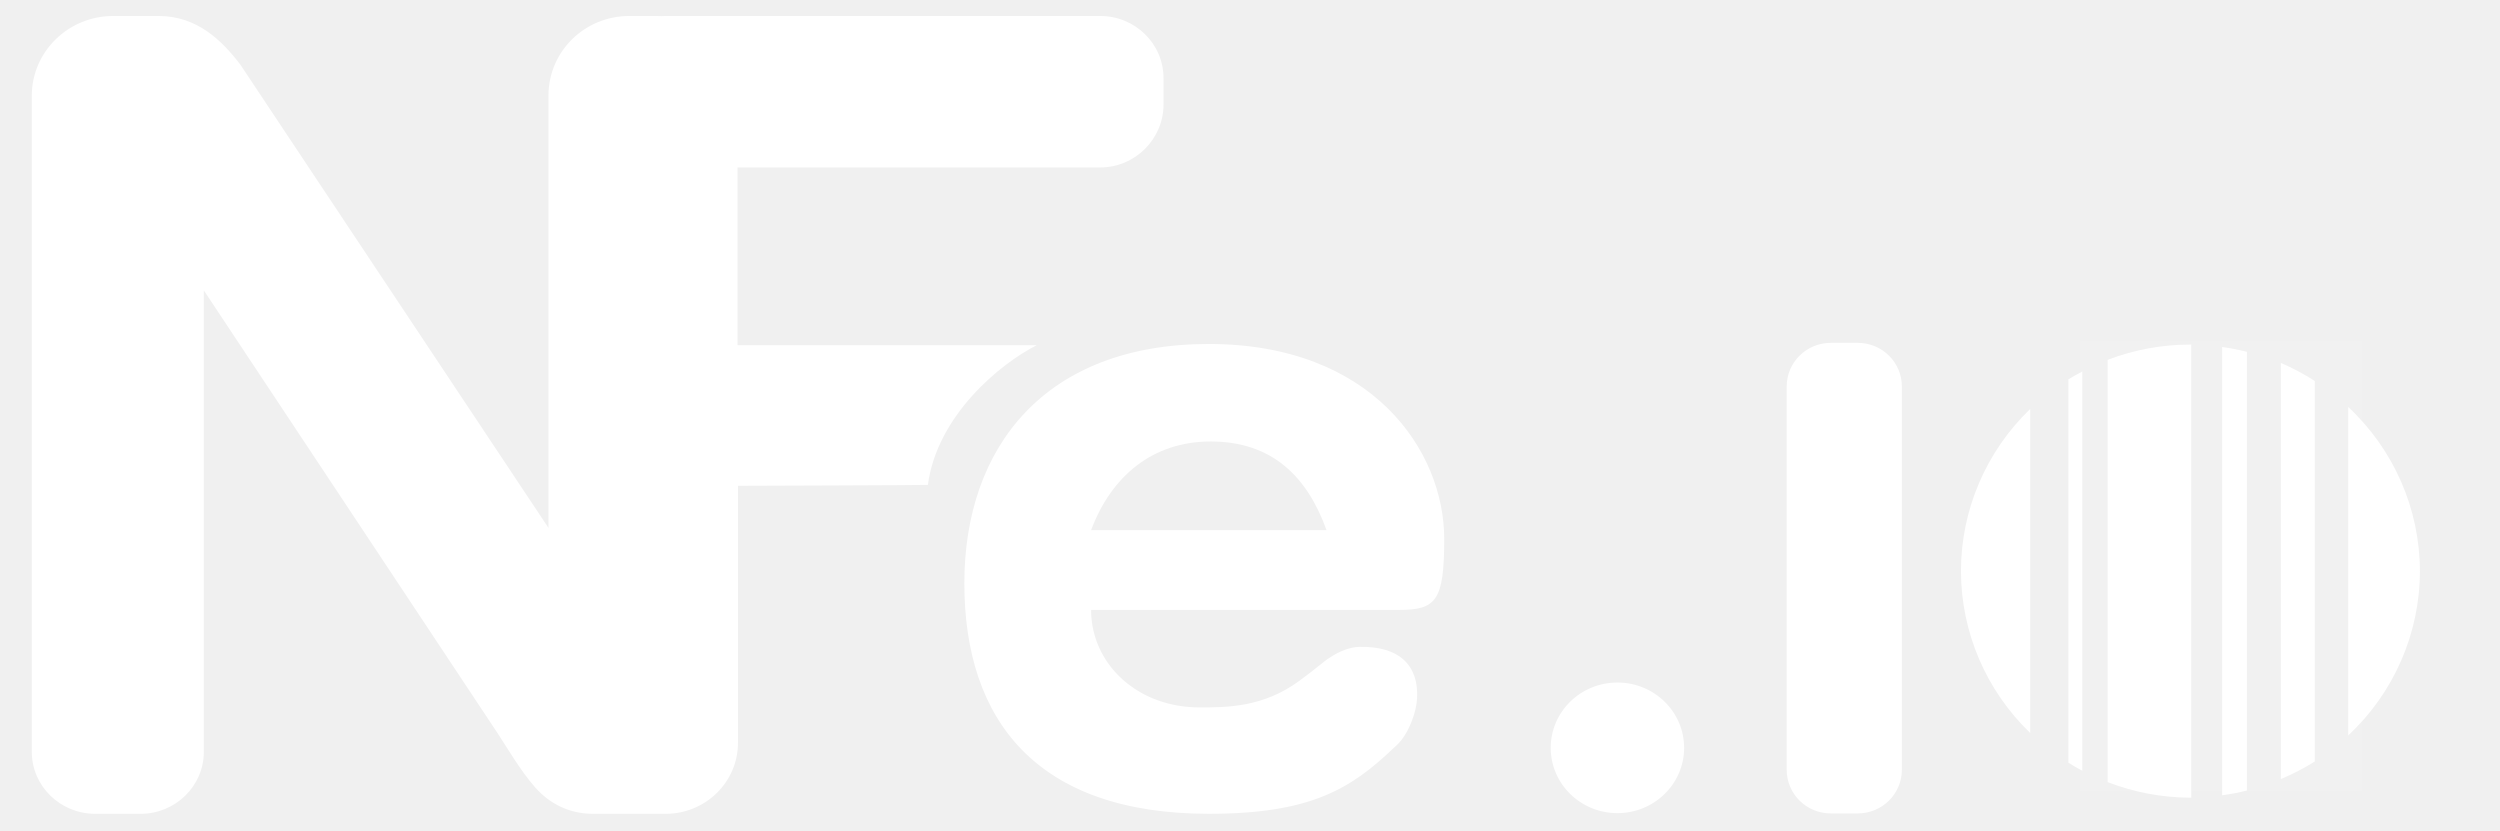
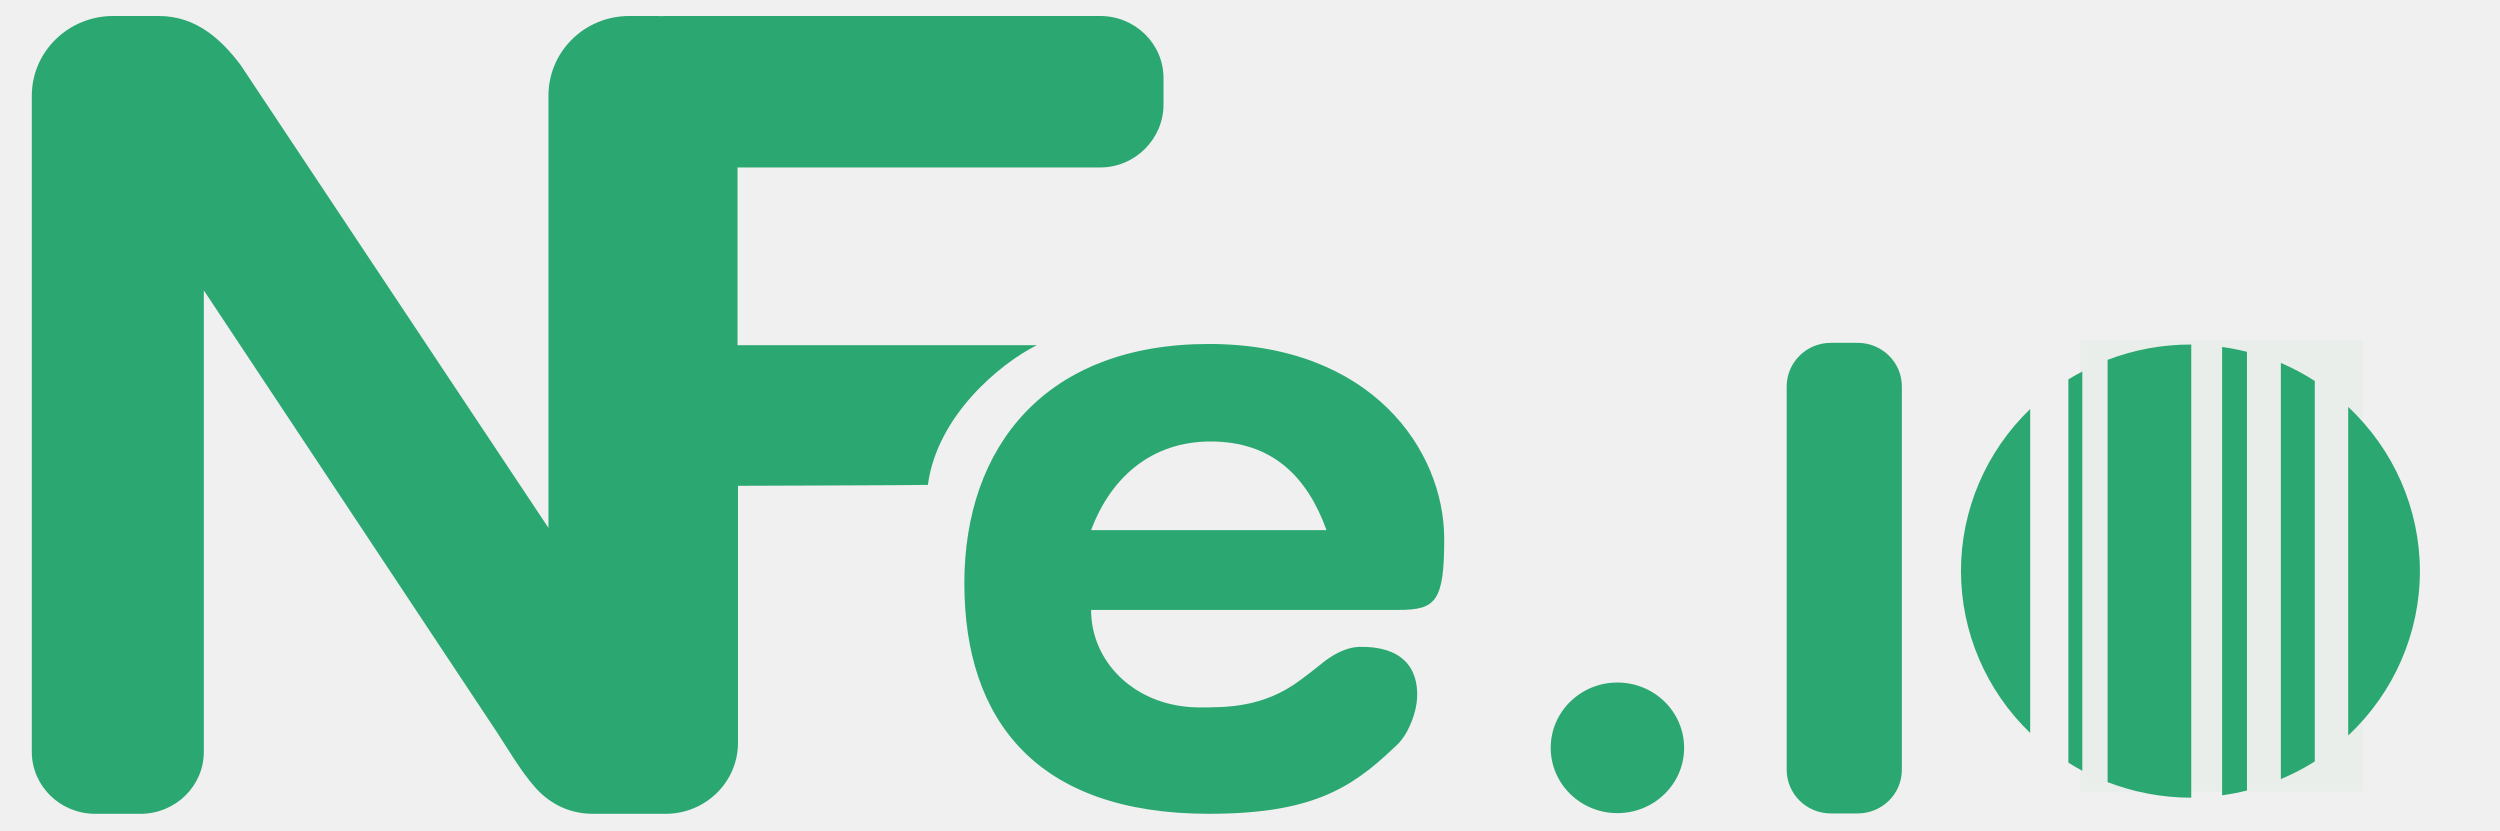
<svg xmlns="http://www.w3.org/2000/svg" viewBox="0 0 4013 1333">
-   <g fill-rule="evenodd" fill="#fff">
+   <g fill-rule="evenodd" fill="#2ba872">
    <path d="M2703.35 1200.417a107.074 104.827 0 0 1-107.074 104.826 107.074 104.827 0 0 1-107.074-104.826 107.074 104.827 0 0 1 107.074-104.827 107.074 104.827 0 0 1 107.075 104.827zM1184.614 779.861v412.514c0 62.943-52.033 113.964-116.153 113.964H951.948c-38.363 0-69.484-16.21-92.673-42.148-23.189-25.937-46.848-66.591-60.335-86.918-157.196-237.037-471.754-711.139-471.754-711.139v740.694c0 54.967-45.6 99.523-101.645 99.523h-72.845c-56.145-.096-101.655-44.678-101.655-99.542V153.643c0-70.683 58.61-127.982 130.68-127.982h72.925c61.416 0 101.168 38.905 130.982 77.81l494.748 743.846v-693.67c.01-70.713 57.585-127.983 129.863-127.983h43.681c2.567 0 5.117.072 7.648.215 2.14-.143 4.379-.215 6.617-.215h697.871c56.12 0 101.616 44.65 101.616 99.609v42.676c0 55.013-45.614 100.868-101.616 100.868H1183.89v285.309h480.346c-58.384 29.23-160.047 112.888-174.789 224.229-.065.49-304.866 1.46-304.866 1.46zm755.768 526.439c-276.142 0-392.411-149.918-392.411-369.958s130.807-384.188 392.411-384.188c261.614 0 377.884 170.75 377.884 313.048 0 99.61-13.171 113.83-72.67 113.83h-494.153c0 17.846 3.175 35.07 9.128 51.154 22.523 60.857 84.808 105.364 165.282 105.364 43.601 0 101.742 0 159.872-42.688 28.716-21.085 39.701-31.756 48.722-37.155 15.545-10.55 32.723-16.95 46.959-17.319 66.27-1.713 96.244 31.17 93.26 82.933-1.272 22.289-12.443 50.873-25.14 66.616a38.123 38.123 0 0 1-3.532 4.136 93.754 93.754 0 0 1-8.955 8.676c-69.27 66.164-134.125 105.556-296.653 105.556zm-188.937-455.337h377.884c-31.078-86.096-87.394-142.29-186.028-142.29-93.5 0-159.755 56.198-191.846 142.29zm1187.576-300.647h42.815c39.352 0 71.032 31.283 71.032 70.14v615.134c0 38.857-31.68 70.14-71.032 70.14h-42.815c-39.352 0-71.032-31.283-71.032-70.14V620.457c0-38.858 31.68-70.141 71.032-70.141z" />
    <path d="M3516.14 553.038a368.338 363.713 0 0 0-133.017 24.56v677.874a368.338 363.713 0 0 0 133.016 24.982 368.338 363.713 0 0 0 1.265 0V553.106a368.338 363.713 0 0 0-1.265-.068zm50.793 3.91v719.663a368.338 363.713 0 0 0 39.895-7.687V564.712a368.338 363.713 0 0 0-39.895-7.763zm94.288 25.607v668.017a368.338 363.713 0 0 0 54.49-28.248v-610.81a368.338 363.713 0 0 0-54.49-28.959zm-318.674 13.76a368.338 363.713 0 0 0-22.38 12.634v615.296a368.338 363.713 0 0 0 22.38 13.068V596.314zm426.78 56.9v527.409a368.338 363.713 0 0 0 115.112-263.873 368.338 363.713 0 0 0-115.112-263.537zm-510.462 3.247a368.338 363.713 0 0 0-111.122 260.289 368.338 363.713 0 0 0 111.122 259.837V656.462z" stroke-linejoin="round" stroke-linecap="round" stroke-width=".937" />
    <path opacity=".04" stroke-linejoin="round" stroke-linecap="round" d="M3338.947 546.793h453.626v723.86h-453.626z" />
  </g>
</svg>
